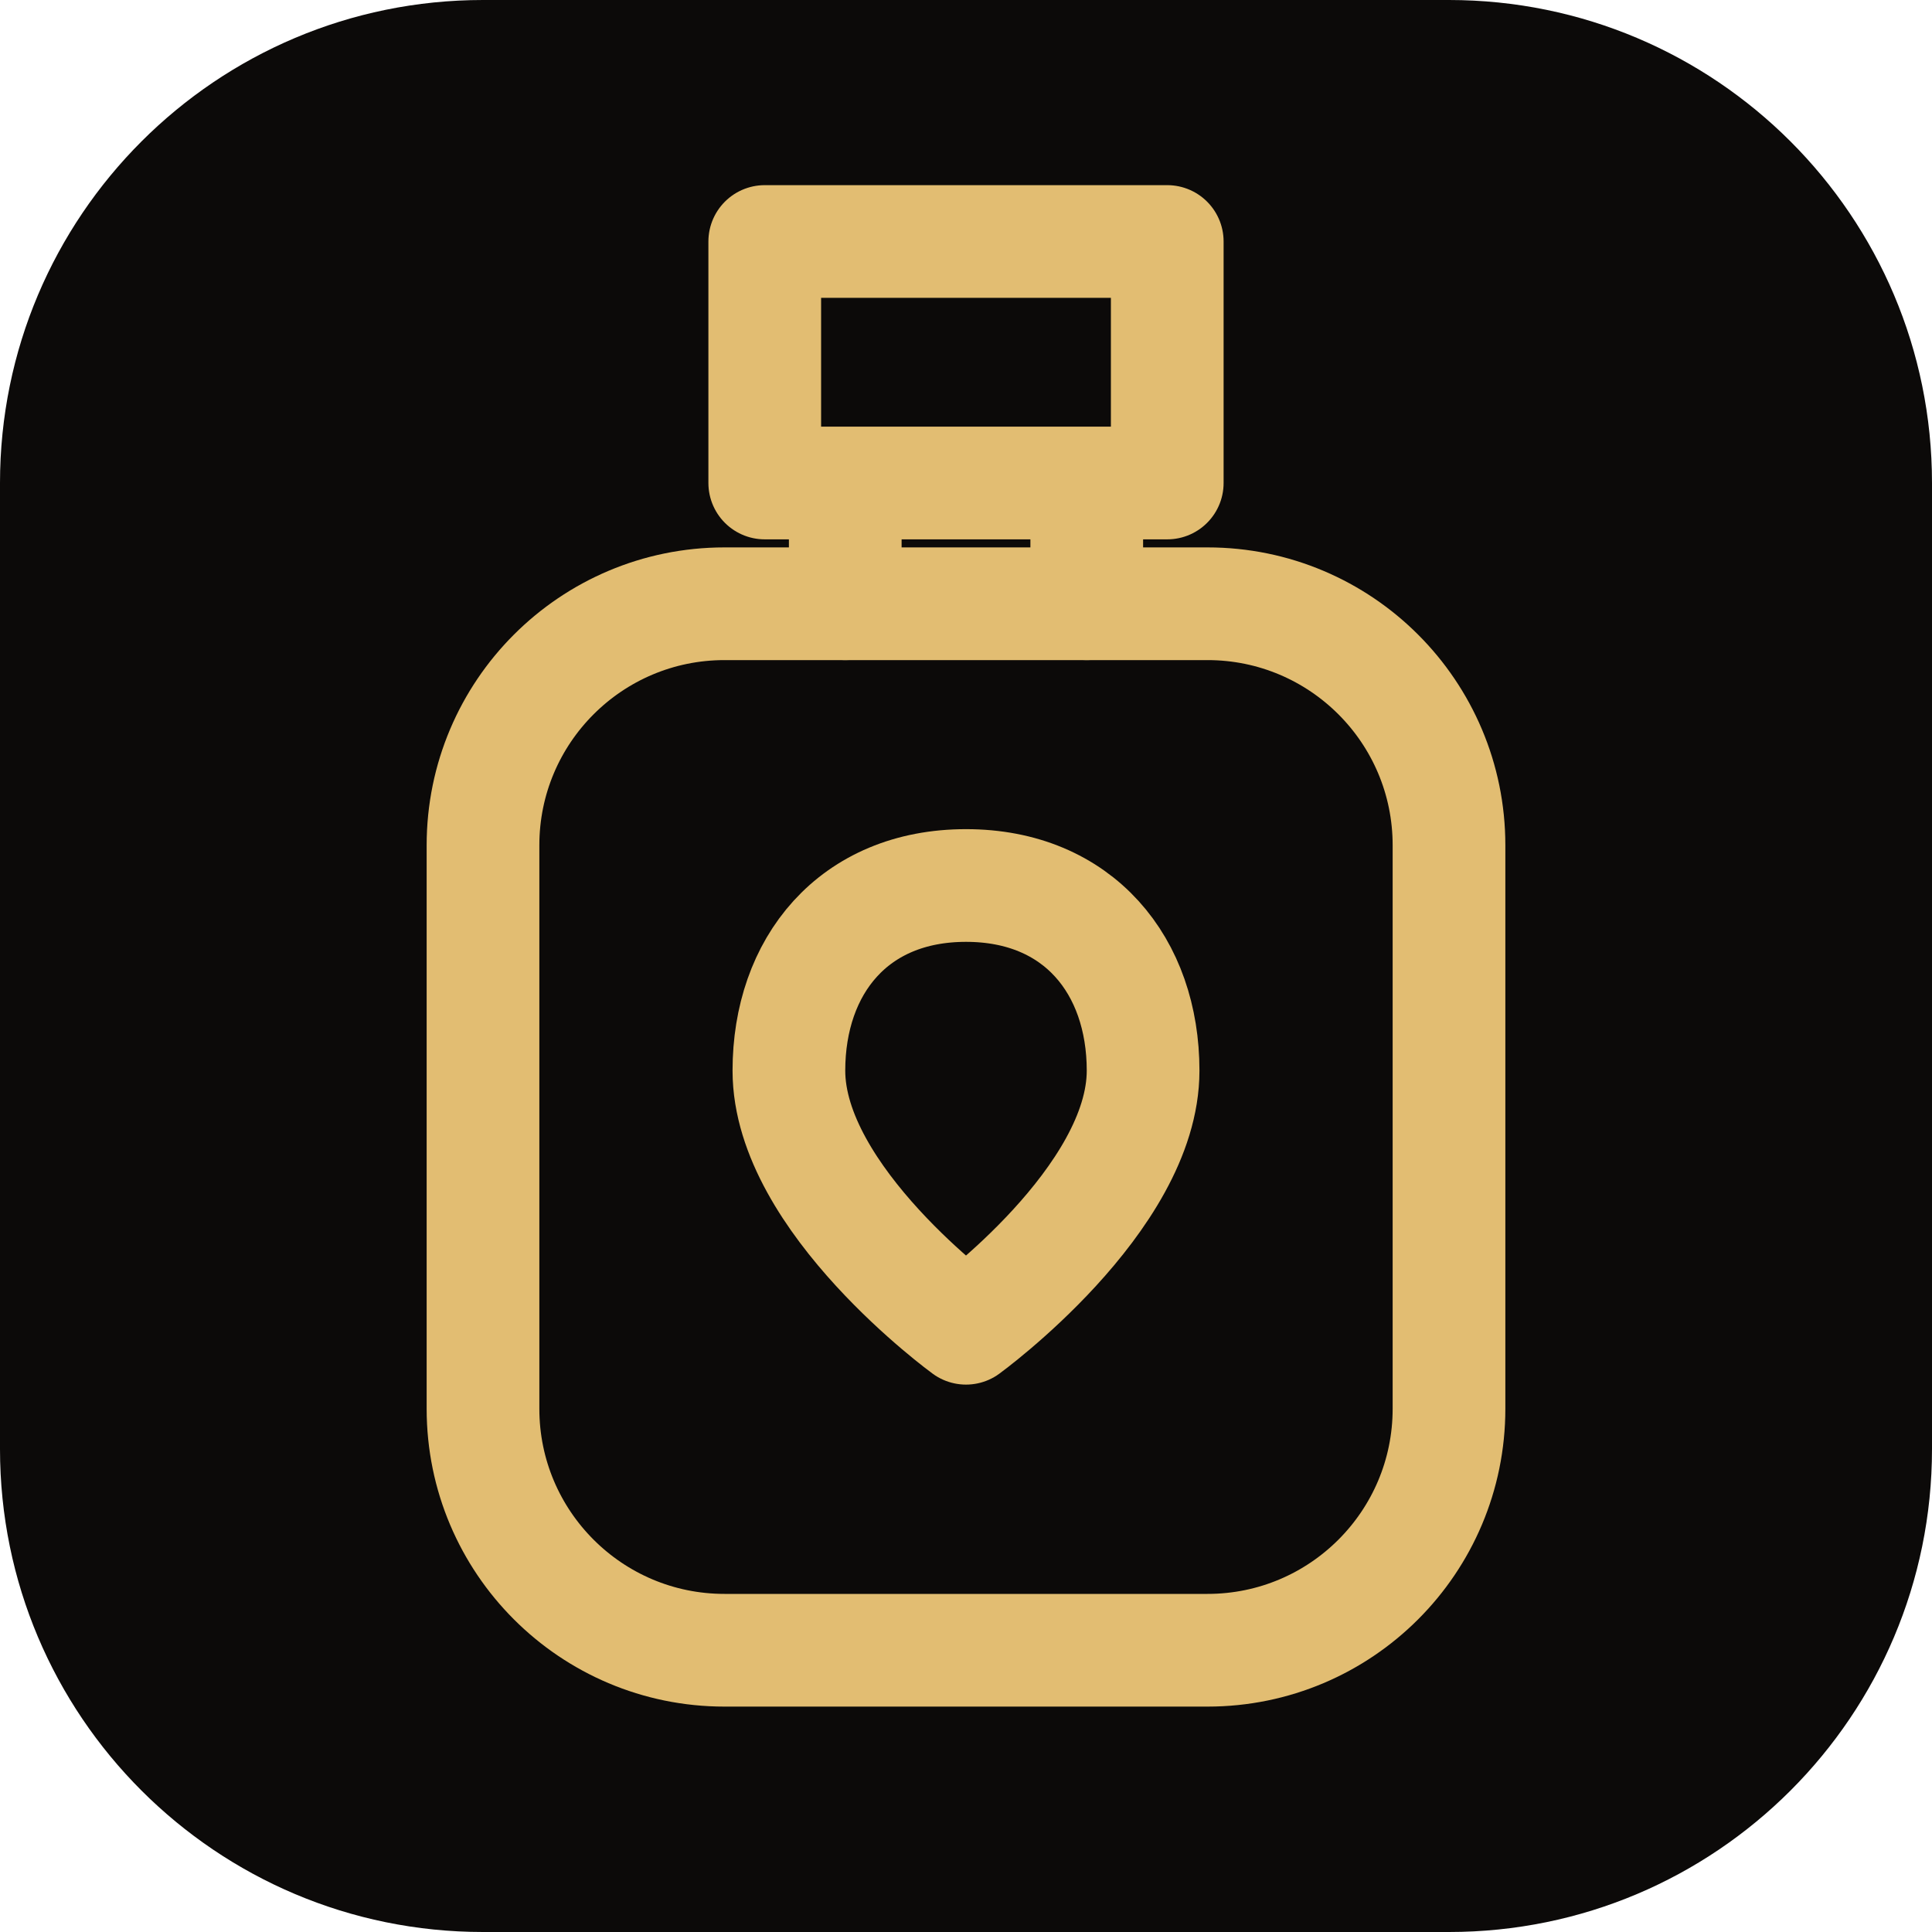
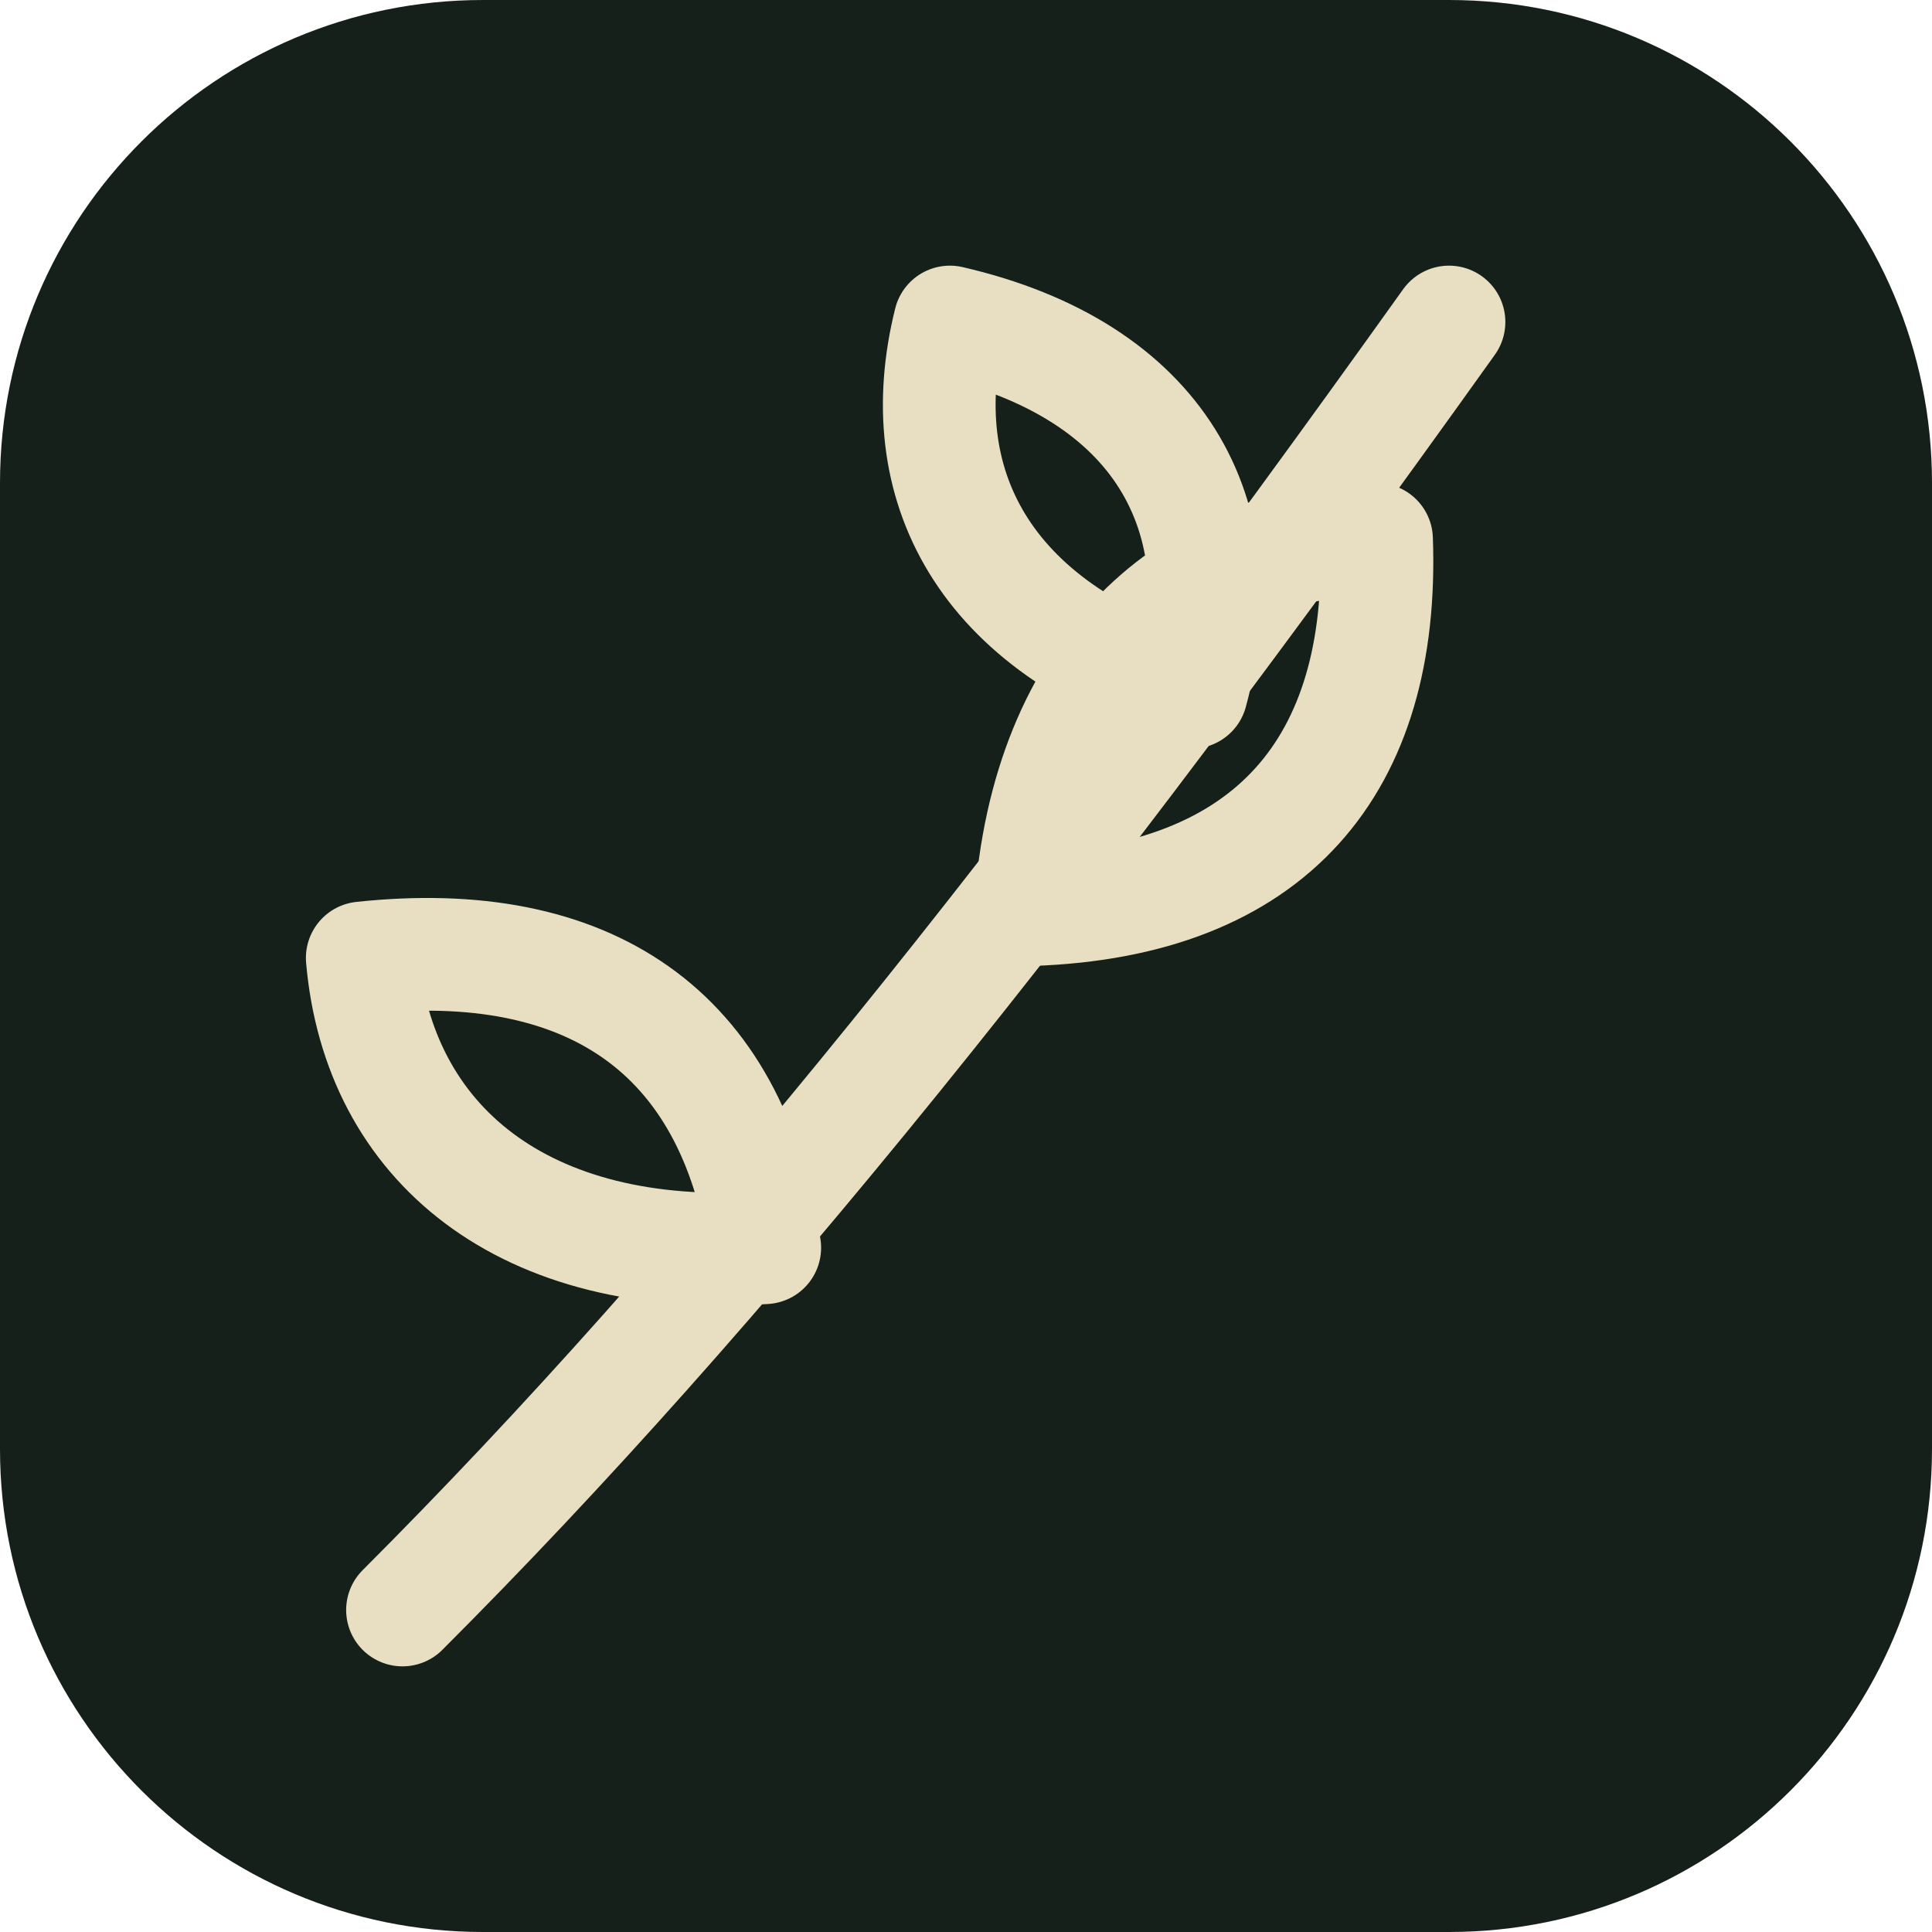
<svg xmlns="http://www.w3.org/2000/svg" viewBox="0 0 24 24">
-   <rect width="24" height="24" rx="6" fill="#0c0a09" />
-   <g fill="none" stroke="#e2bd72" stroke-width="1.4" stroke-linecap="round" stroke-linejoin="round">
-     <path d="M9.5 3h5v3h-5zM10.5 6v1.5M13.5 6v1.5" />
-     <rect x="6" y="7.5" width="12" height="13" rx="3" />
-     <path d="M12 11c-1.4 0-2.2 1-2.2 2.3 0 1.6 2.2 3.2 2.2 3.2s2.2-1.6 2.2-3.2c0-1.3-.8-2.3-2.2-2.3Z" />
+   <rect width="24" height="24" rx="6" fill="#16201a" />
+   <g fill="none" stroke="#e8dfc2" stroke-width="1.4" stroke-linecap="round" stroke-linejoin="round">
+     <path d="M5 20c4-4 8-9 13-16" />
+     <path d="M9.5 15.5c-3 .2-4.8-1.3-5-3.6 2.8-.3 4.6.9 5 3.6ZM12.8 11.3c.2-3 2-4.6 4.3-4.6.1 2.8-1.3 4.5-4.3 4.6ZM14.8 8.6c-2.6-.8-3.5-2.6-3-4.6 2.6.6 3.6 2.4 3 4.6Z" />
  </g>
</svg>
